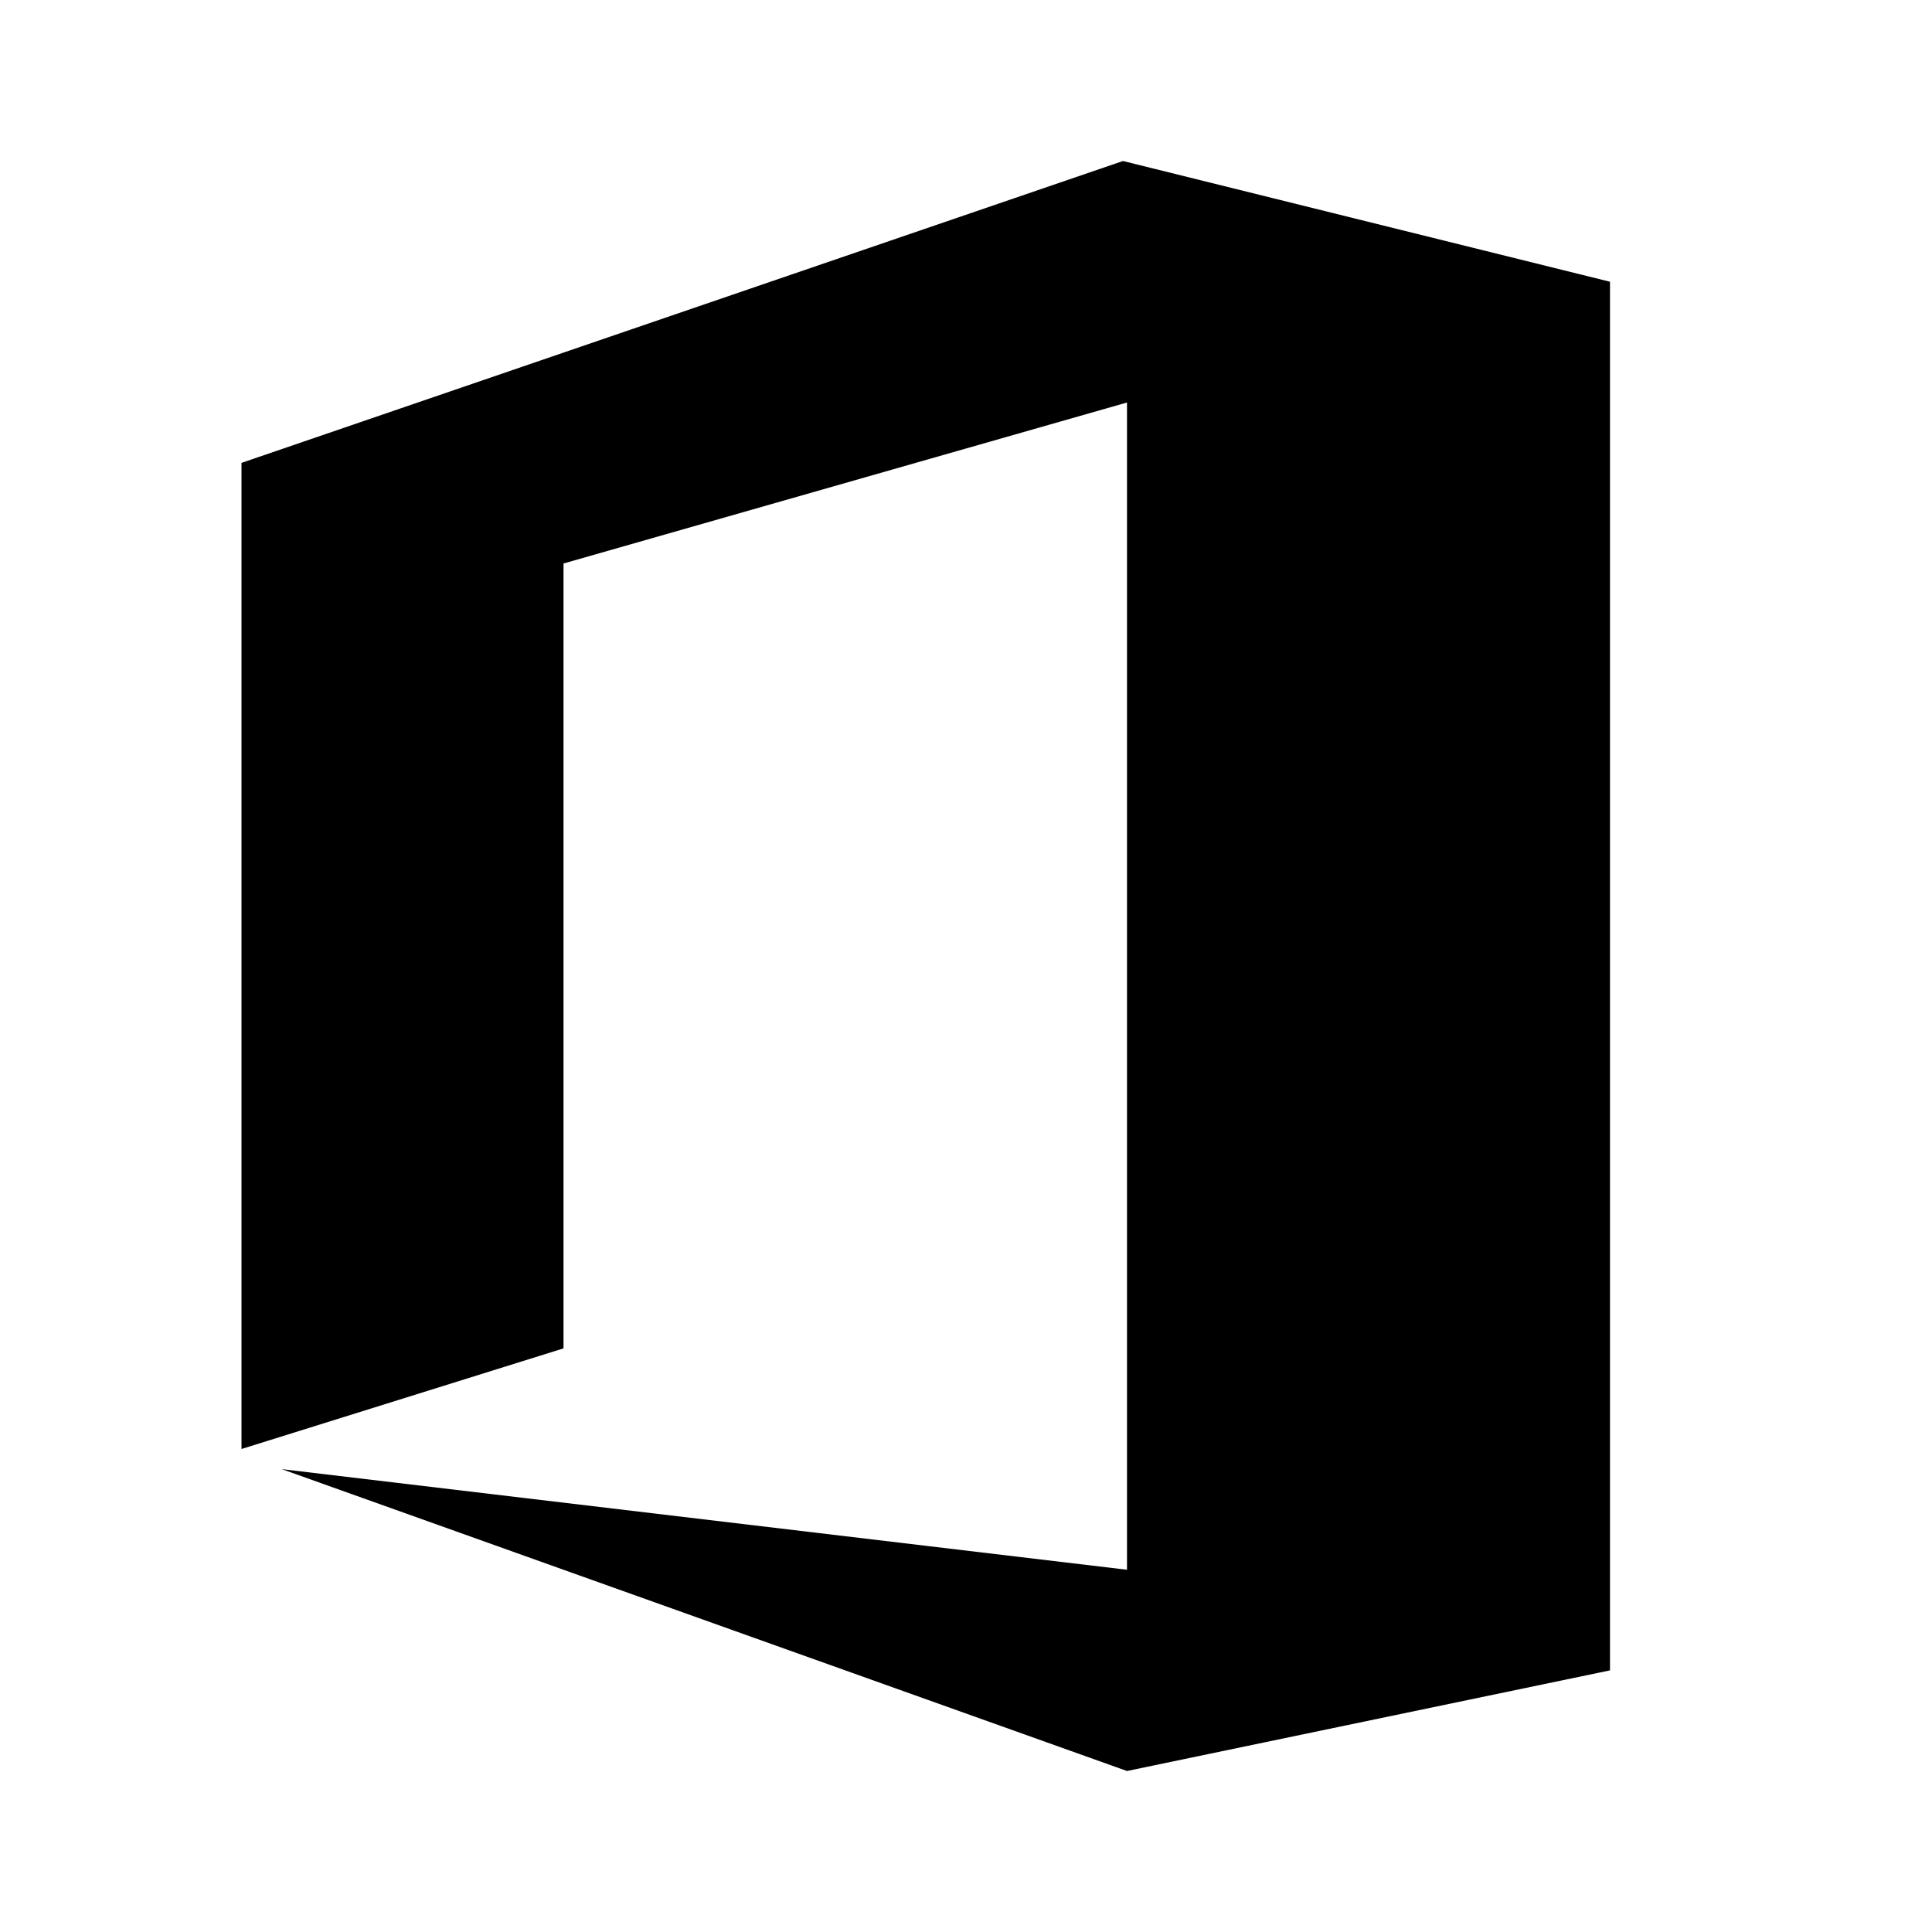
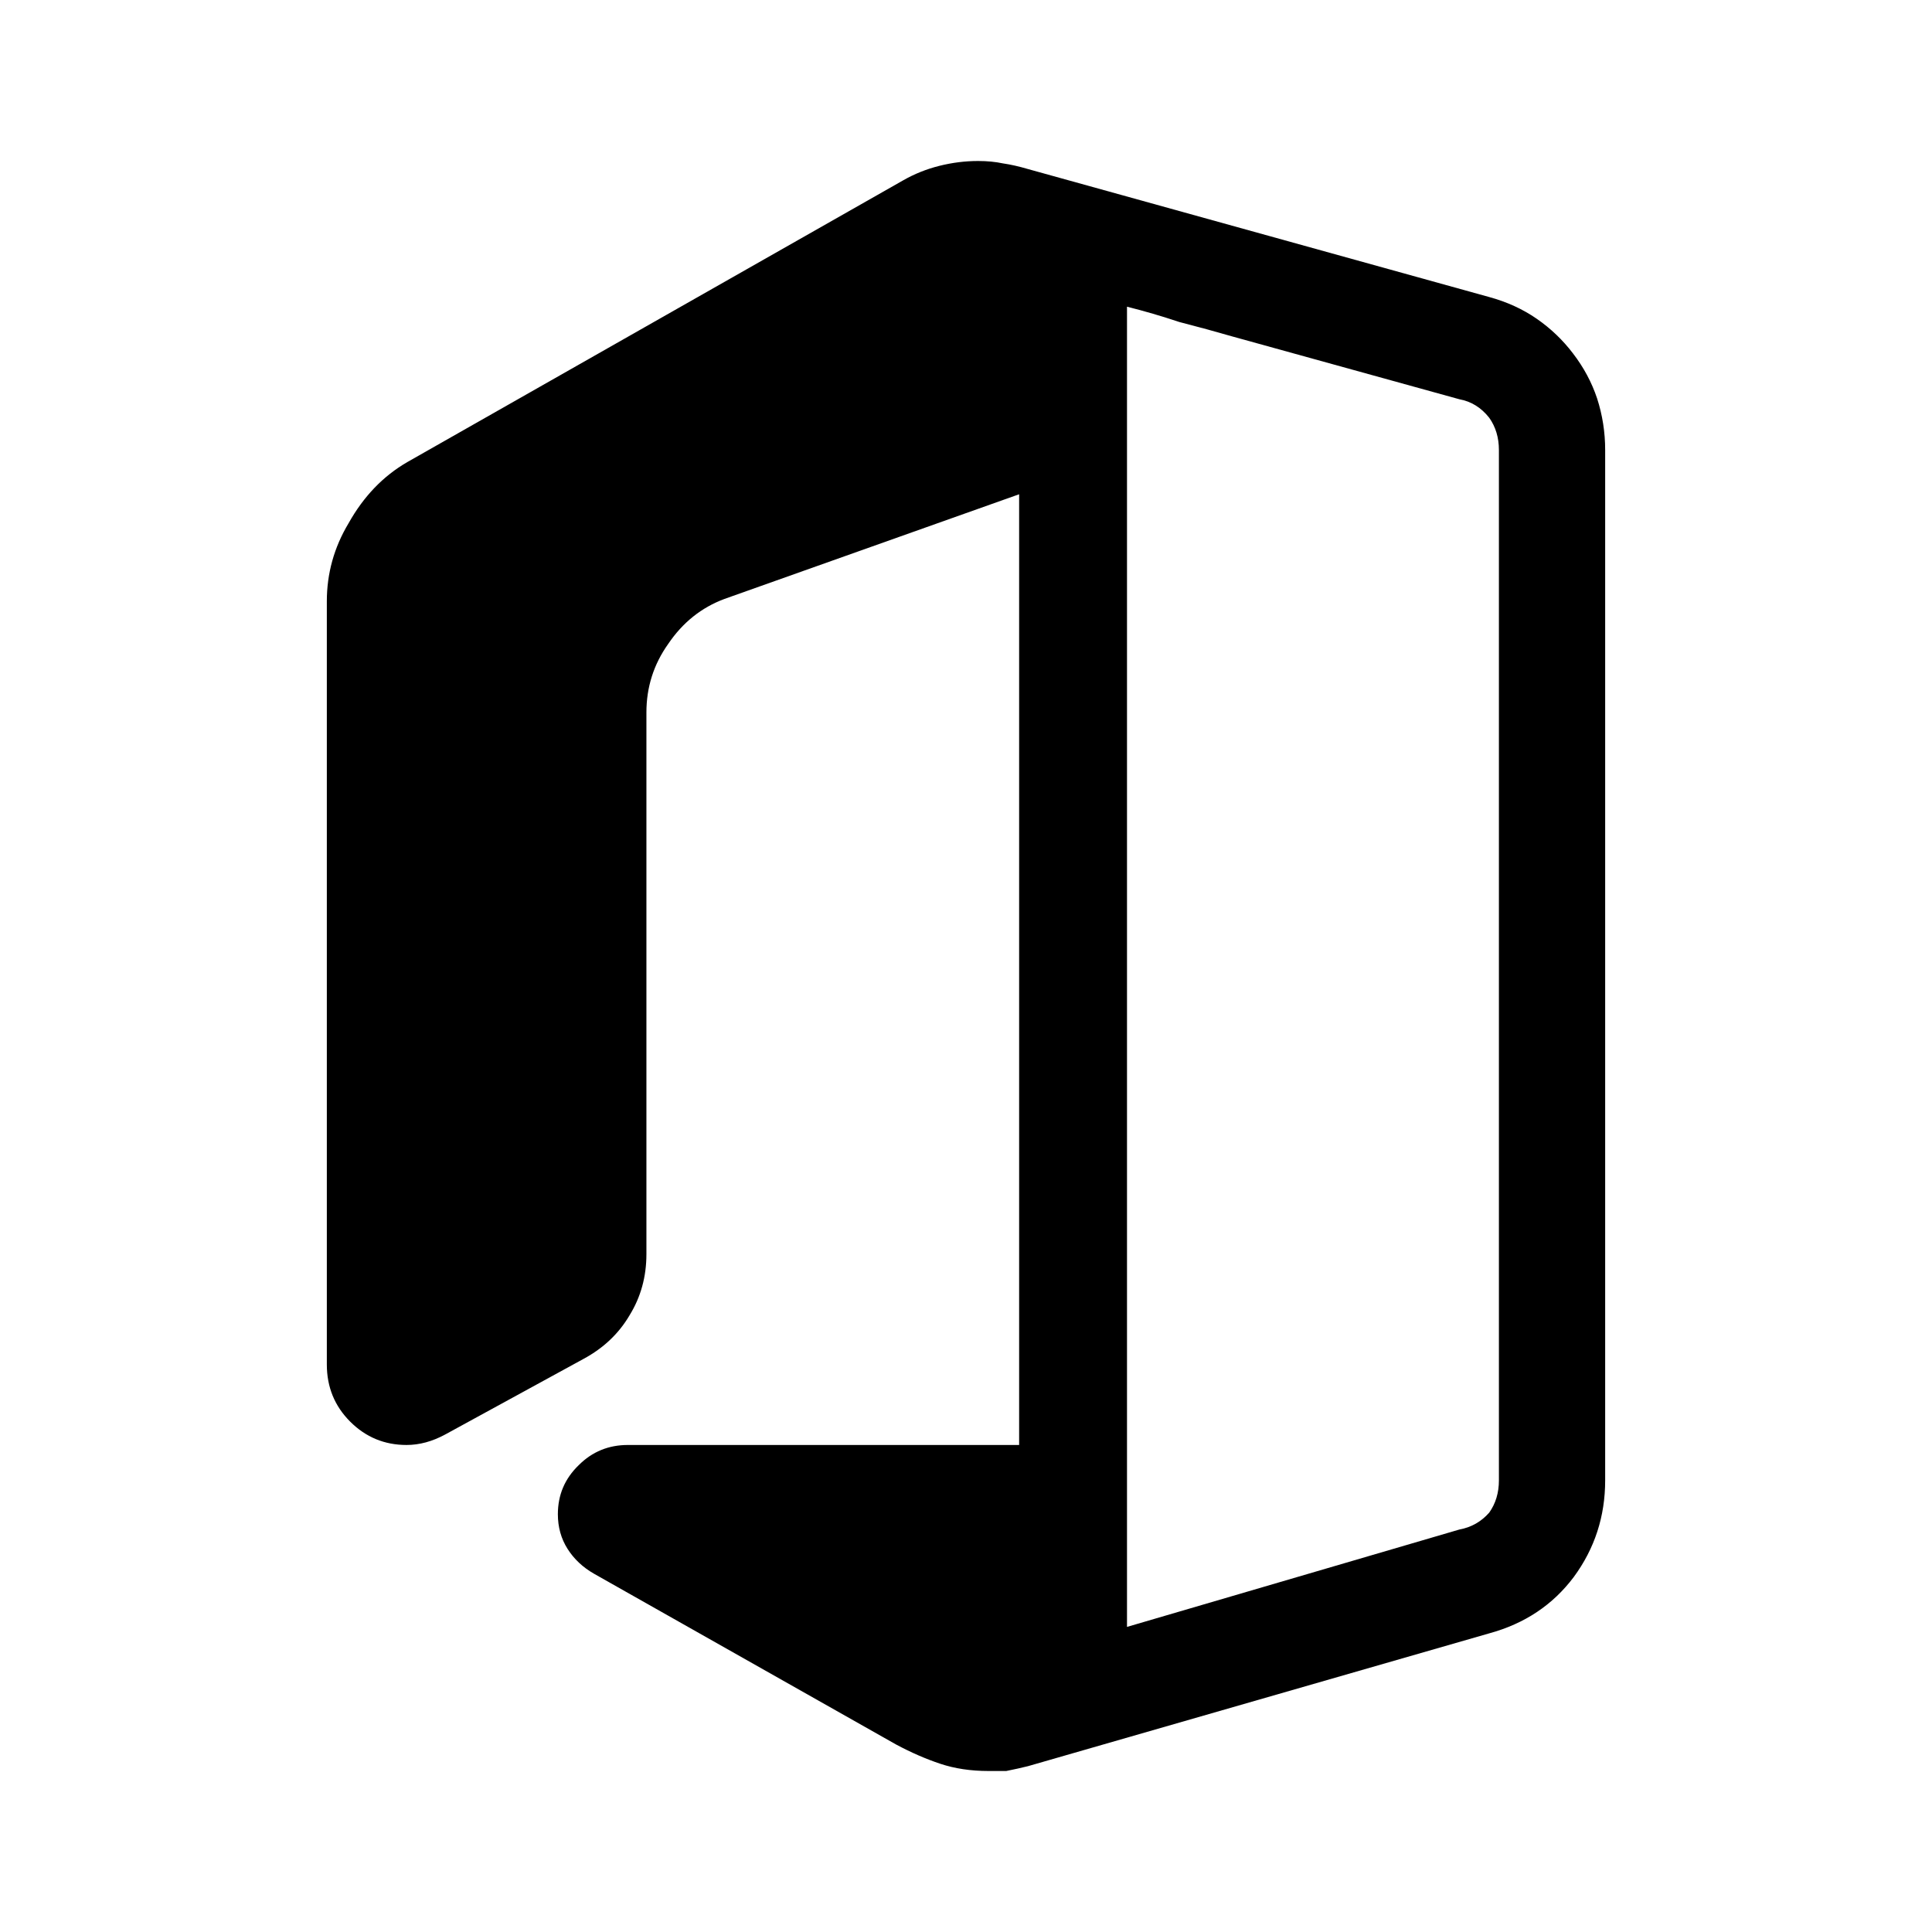
<svg xmlns="http://www.w3.org/2000/svg" version="1.1" id="mdi-microsoft-office" width="24" height="24" viewBox="0 0 24 24">
-   <path d="M3,18L7,16.75V7L14,5V19.5L3.5,18.25L14,22L20,20.75V3.5L13.95,2L3,5.75V18Z" />
+   <path d="M19.94 5.59V18.39Q19.94 19.06 19.55 19.59 19.16 20.11 18.5 20.29L12.77 21.94Q12.65 21.97 12.5 22H12.28Q11.95 22 11.68 21.91 11.41 21.82 11.13 21.67L7.38 19.55Q7.17 19.43 7.05 19.24 6.93 19.05 6.93 18.81 6.93 18.45 7.19 18.2 7.44 17.95 7.8 17.95H12.66V6.14L9 7.44Q8.57 7.6 8.3 8 8.03 8.38 8.03 8.85V15.58Q8.03 16 7.82 16.34 7.62 16.68 7.25 16.88L5.53 17.82Q5.29 17.95 5.05 17.95 4.64 17.95 4.35 17.66 4.06 17.37 4.06 16.95V7.47Q4.06 6.95 4.33 6.5 4.61 6 5.06 5.74L11.22 2.24Q11.43 2.12 11.67 2.06 11.91 2 12.15 2 12.32 2 12.46 2.03 12.6 2.05 12.77 2.1L18.5 3.69Q18.83 3.78 19.09 3.96 19.35 4.14 19.54 4.39 19.74 4.65 19.84 4.95 19.94 5.26 19.94 5.59M18.62 18.39V5.59Q18.62 5.36 18.5 5.19 18.35 5 18.13 4.96L15.31 4.18Q15 4.09 14.65 4 14.32 3.89 14 3.81V20.21L18.13 19Q18.35 18.96 18.5 18.79 18.62 18.62 18.62 18.39Z" />
</svg>
